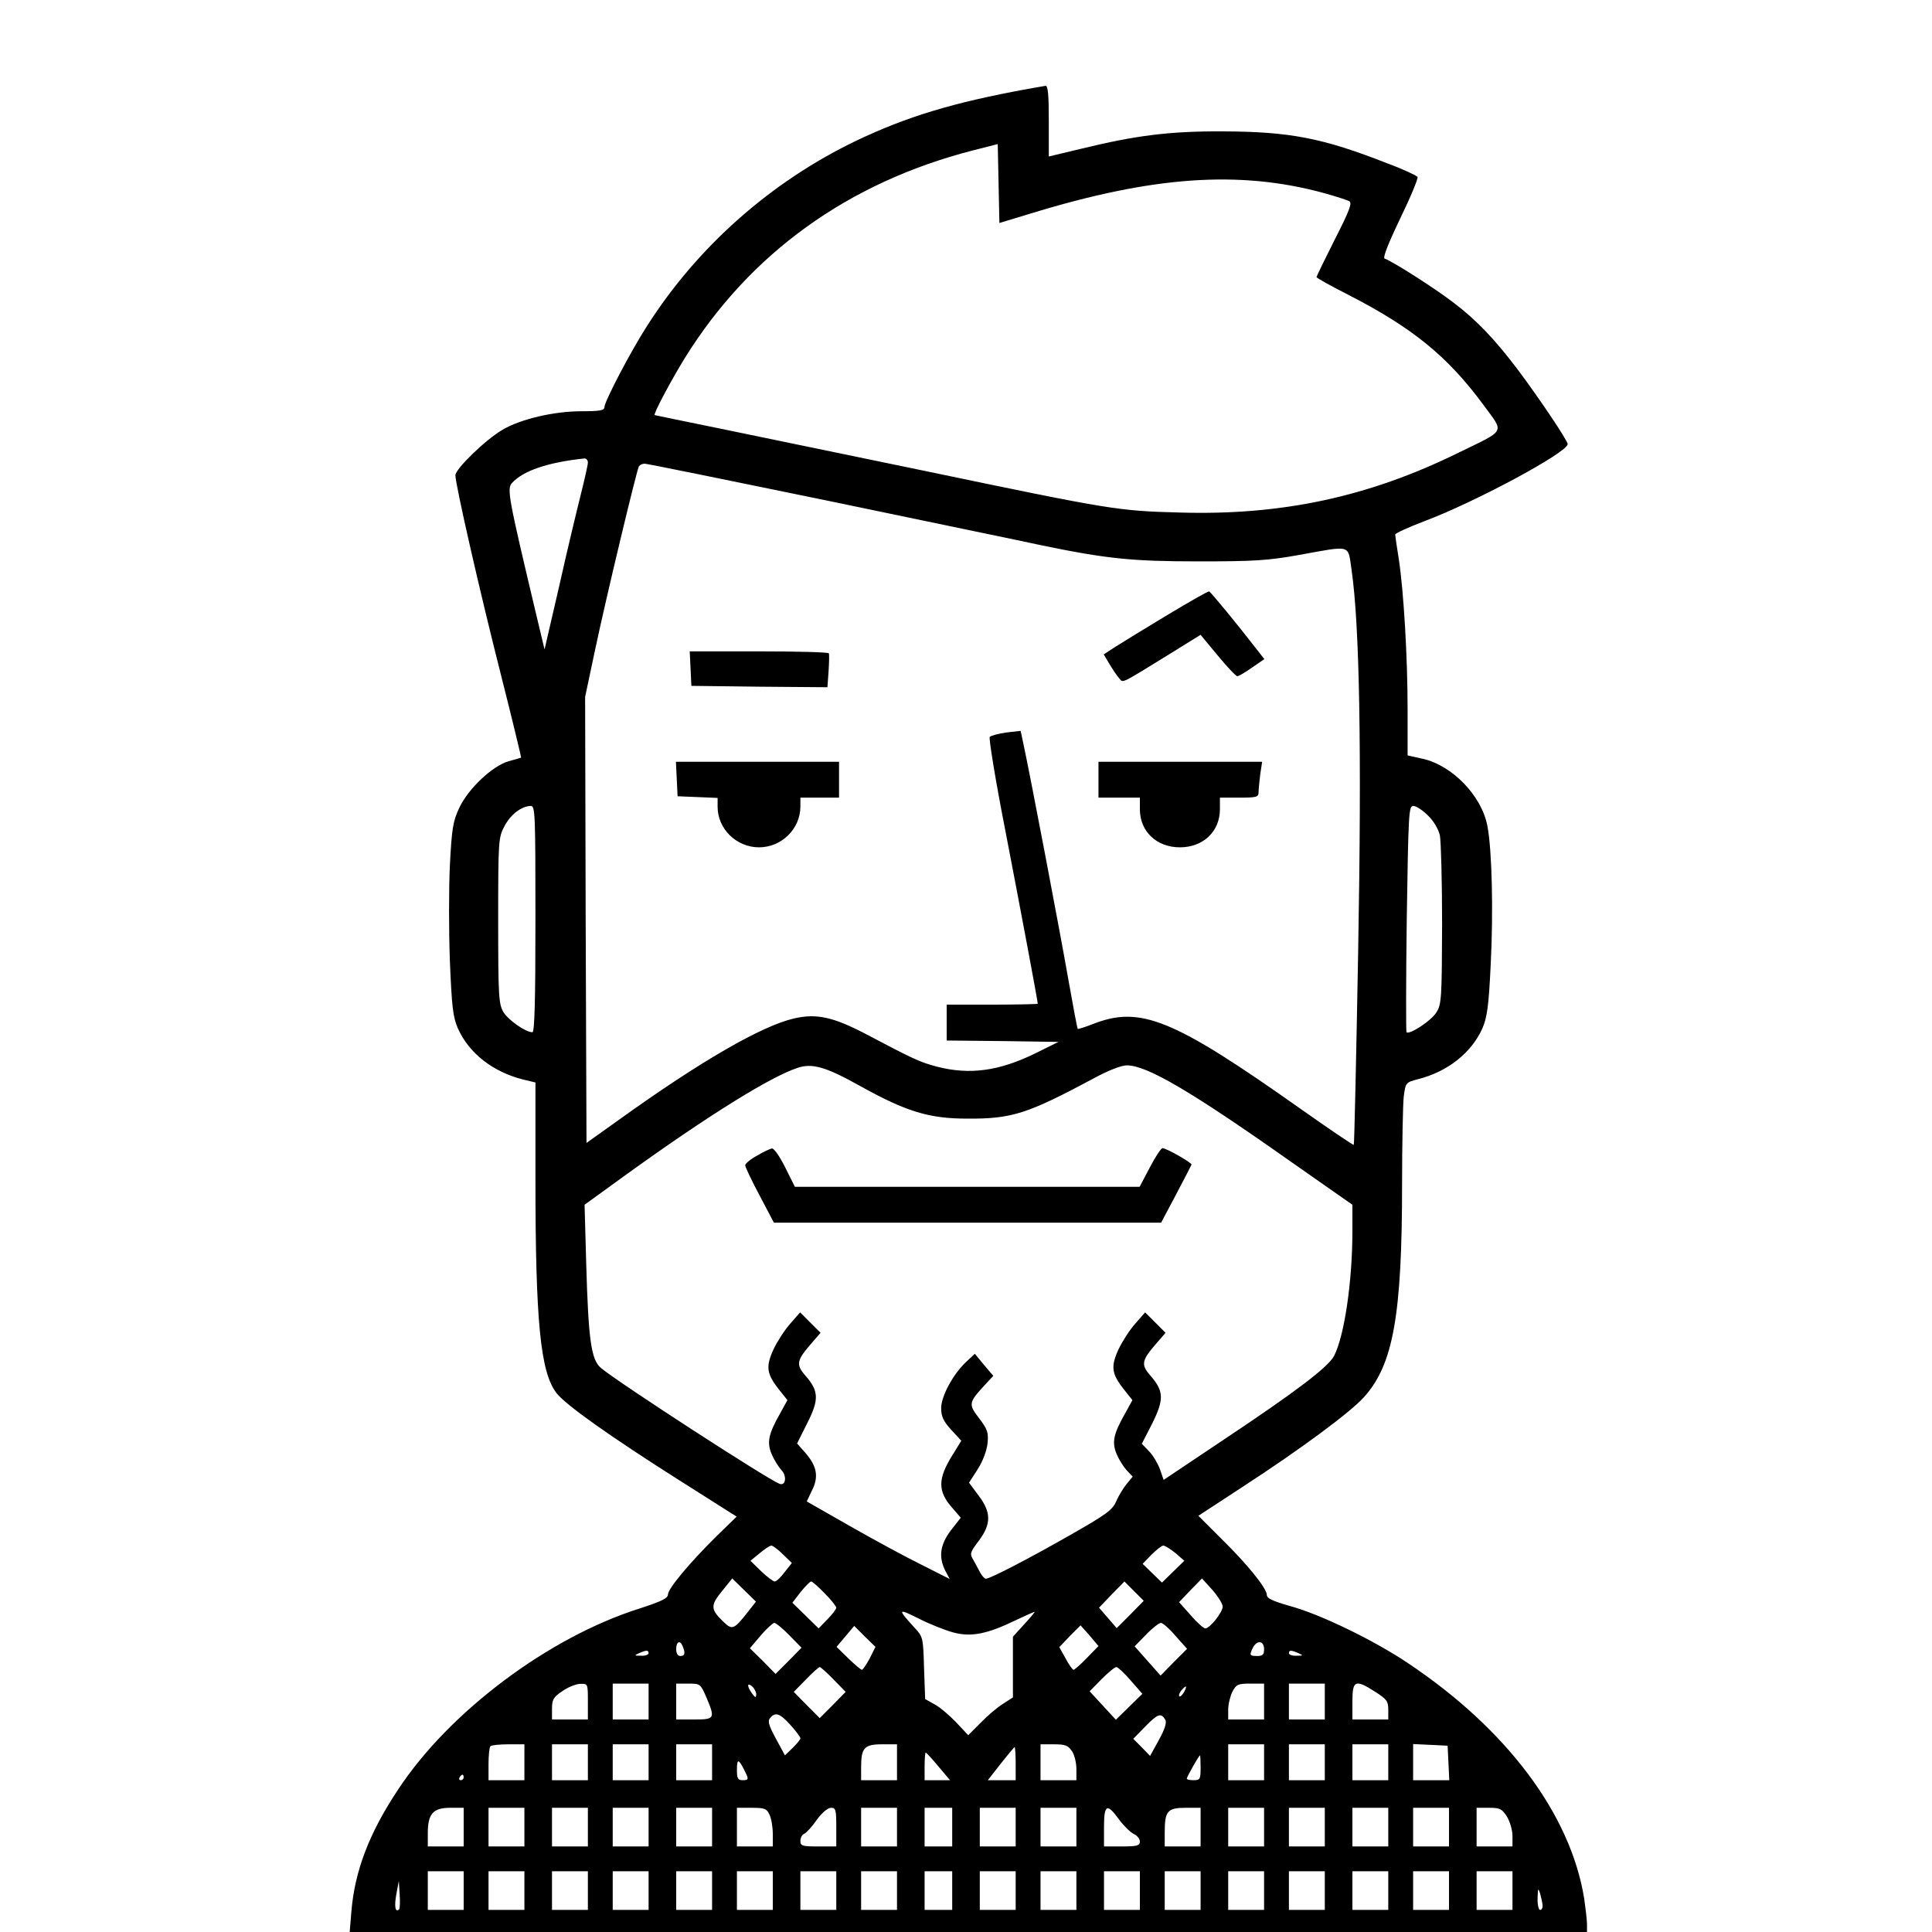
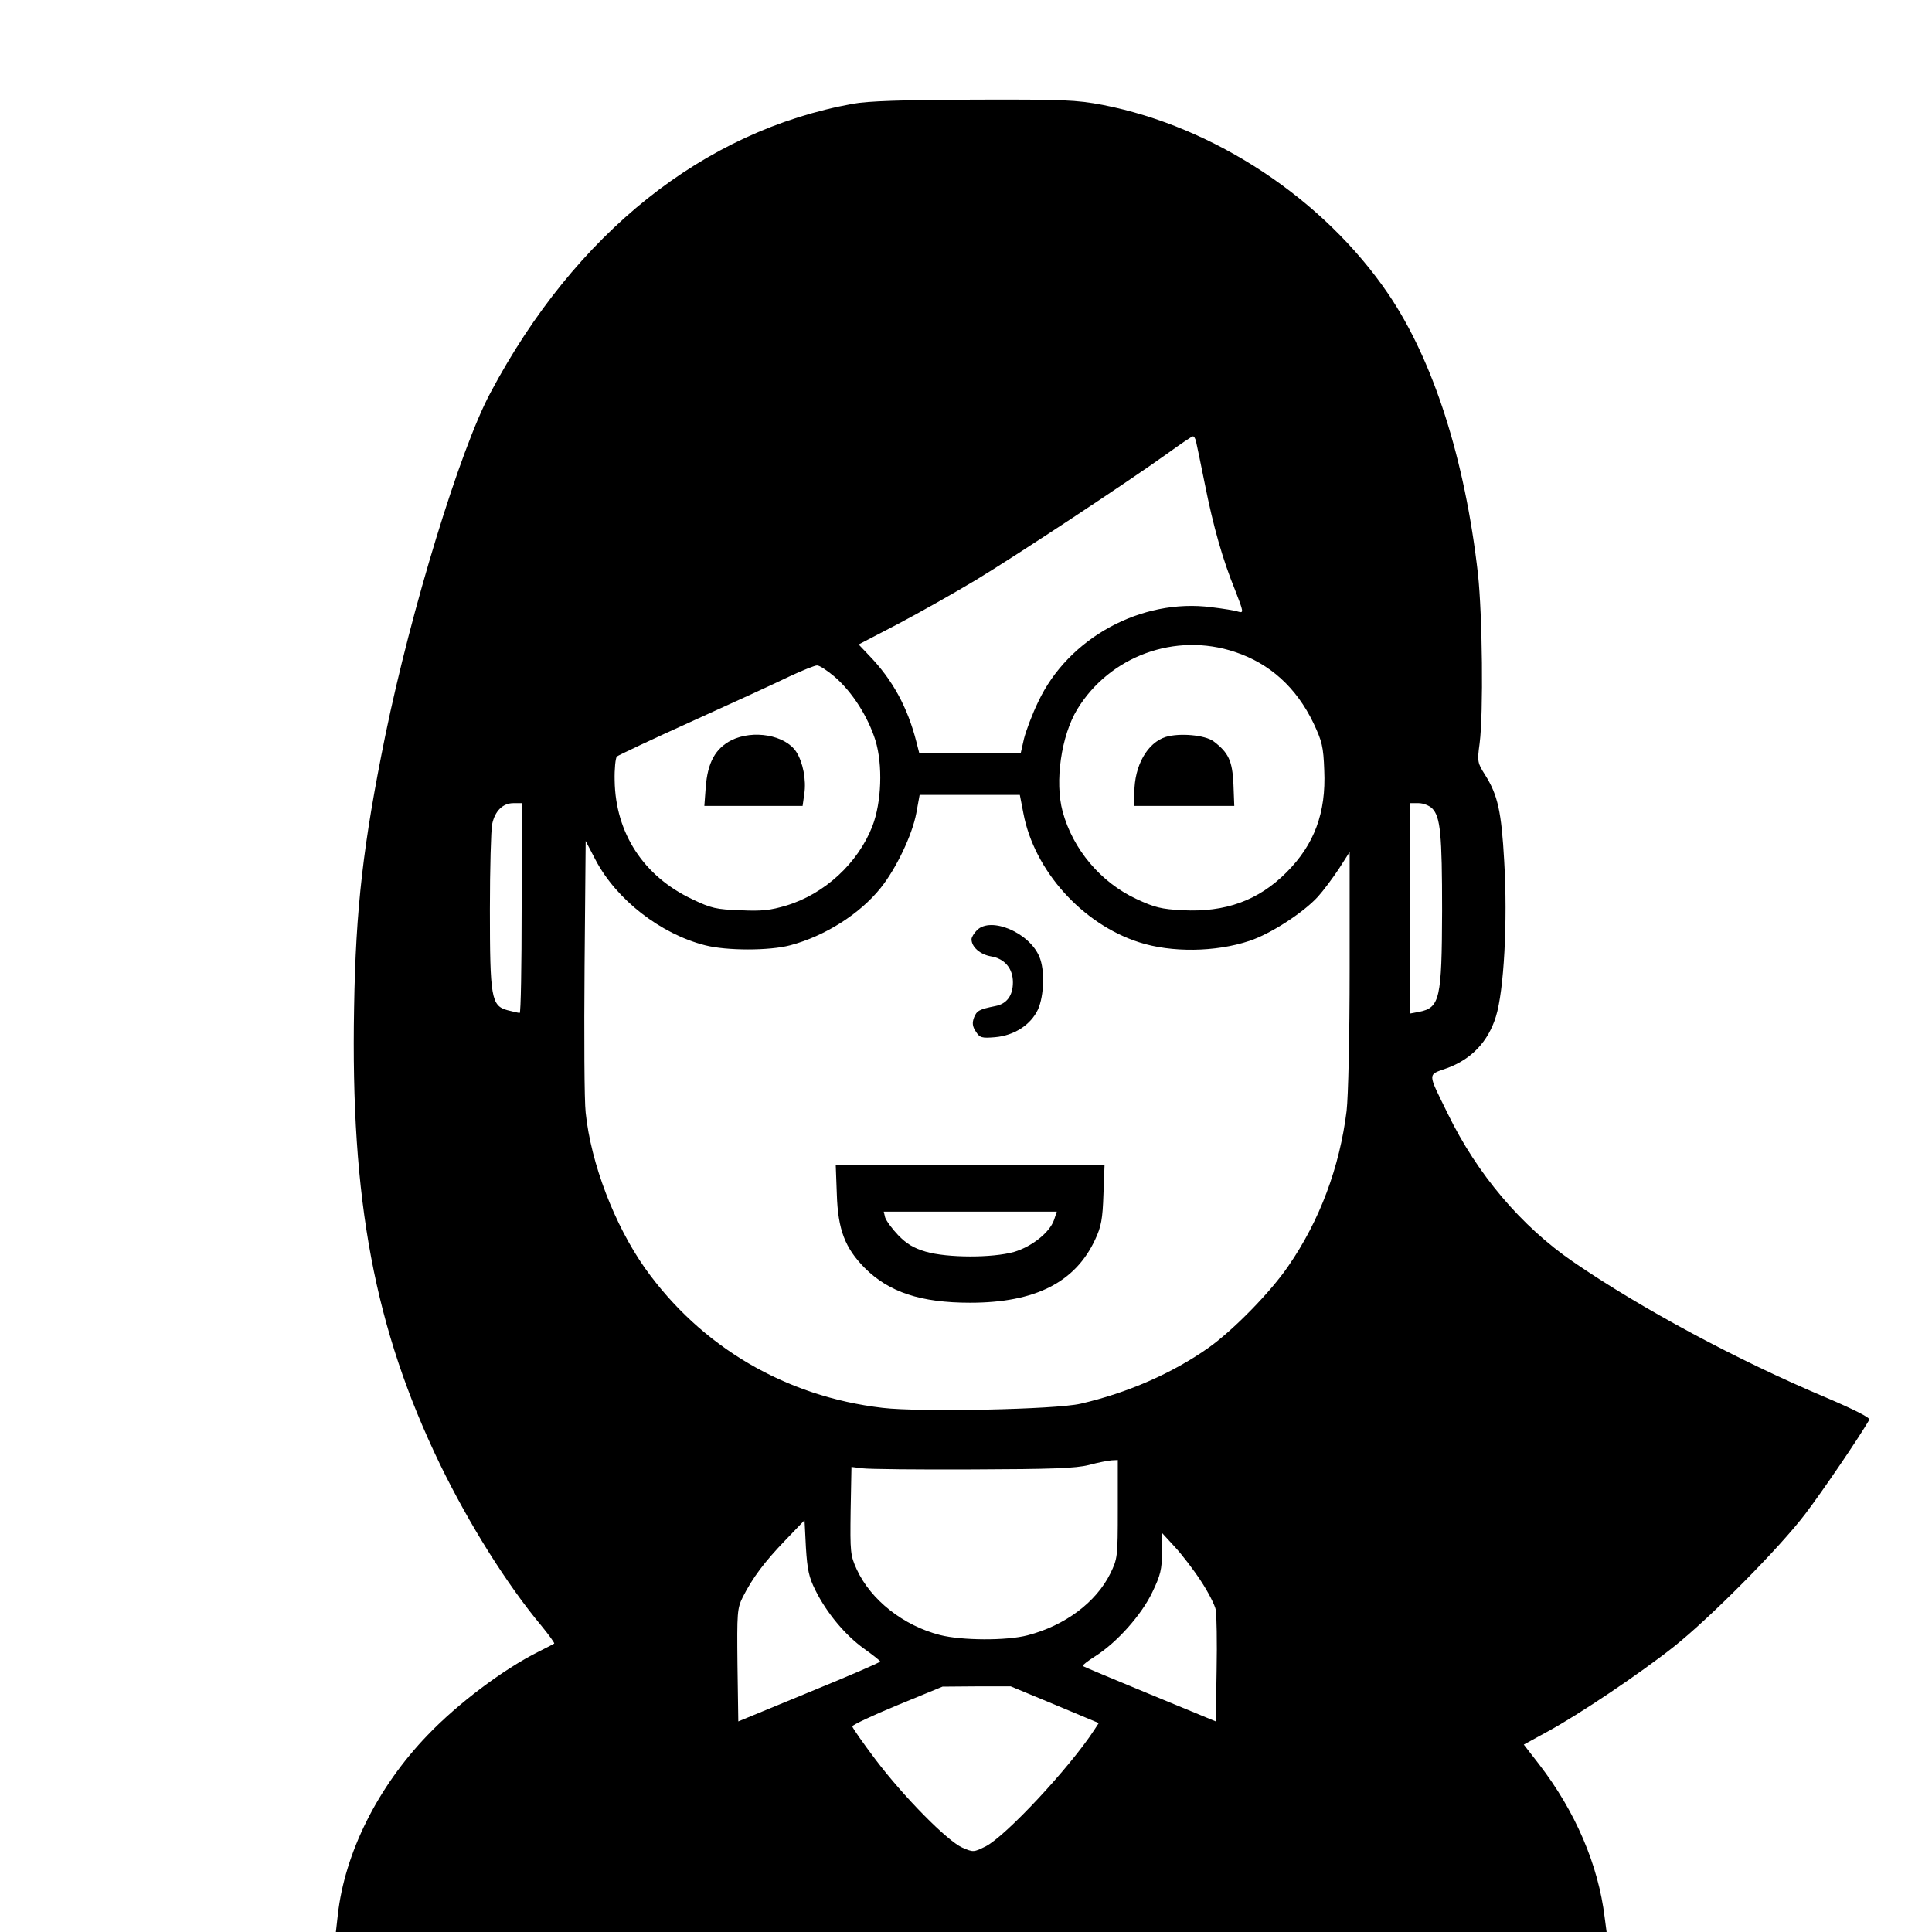
<svg xmlns="http://www.w3.org/2000/svg" version="1.0" width="700pt" height="700pt" viewBox="0 0 700 700" preserveAspectRatio="xMidYMid meet">
  <g transform="translate(0,700) scale(0.1,-0.1)" fill="#000000" stroke="none">
-     <path d="M3725 6678 c-274 -50 -441 -101 -625 -189 -307 -148 -572 -382 -755 -669 -60 -93 -155 -275 -155 -295 0 -12 -16 -15 -83 -15 -99 0 -220 -28 -286 -67 -62 -36 -171 -142 -171 -165 0 -33 88 -420 166 -727 41 -162 73 -295 72 -296 -2 -1 -22 -7 -45 -13 -59 -17 -146 -99 -179 -169 -23 -49 -27 -74 -34 -208 -4 -83 -4 -240 0 -347 7 -167 11 -202 29 -244 40 -90 126 -157 235 -185 l46 -11 0 -347 c0 -520 18 -702 76 -778 32 -42 192 -156 451 -320 l202 -128 -75 -73 c-95 -94 -174 -188 -174 -210 0 -13 -26 -25 -103 -50 -329 -104 -689 -374 -874 -655 -106 -159 -158 -297 -170 -444 l-6 -73 2242 0 2241 0 0 28 c0 15 -5 56 -10 92 -49 306 -280 615 -640 855 -122 82 -318 177 -426 206 -63 18 -84 28 -84 40 0 24 -70 111 -166 205 l-82 82 165 108 c203 132 386 267 435 322 106 117 138 297 138 772 0 146 3 288 6 317 7 51 7 51 52 63 107 27 193 95 233 184 17 40 23 80 30 230 10 191 5 416 -12 504 -21 109 -127 219 -235 243 l-54 12 0 166 c0 189 -14 428 -32 546 -7 44 -13 84 -13 88 0 5 47 26 104 48 185 69 521 250 521 280 0 13 -108 173 -181 270 -84 111 -150 180 -232 242 -66 51 -221 150 -250 160 -8 2 12 53 56 145 38 78 66 146 63 151 -4 5 -52 28 -109 49 -237 93 -355 115 -597 116 -193 1 -316 -15 -513 -63 l-117 -28 0 128 c0 97 -3 129 -12 128 -7 -1 -35 -6 -63 -11z m8 -452 c443 136 756 158 1062 75 44 -12 86 -26 94 -30 11 -7 -1 -37 -53 -139 -36 -72 -66 -133 -66 -136 0 -3 50 -31 111 -62 235 -120 363 -224 493 -400 77 -105 85 -89 -89 -174 -325 -160 -640 -228 -1010 -217 -225 6 -245 9 -930 152 -280 58 -613 127 -740 153 -126 26 -231 47 -233 48 -6 3 60 127 110 208 235 378 591 635 1043 751 l90 23 3 -143 3 -143 112 34z m-1603 -902 c0 -8 -12 -61 -26 -117 -14 -56 -50 -205 -78 -331 l-53 -229 -32 134 c-99 417 -105 448 -86 469 41 45 131 75 263 89 6 0 12 -6 12 -15z m873 -139 c358 -75 704 -146 767 -160 241 -50 333 -59 575 -59 197 0 249 3 360 23 195 35 178 40 192 -54 29 -200 37 -648 24 -1375 -7 -388 -14 -706 -16 -708 -2 -2 -90 58 -195 132 -460 325 -579 374 -752 305 -28 -11 -52 -18 -53 -17 -2 2 -17 82 -34 178 -29 167 -138 739 -162 850 l-11 52 -52 -6 c-28 -4 -55 -11 -60 -16 -4 -4 21 -159 58 -347 57 -296 116 -610 116 -620 0 -1 -74 -3 -165 -3 l-165 0 0 -65 0 -65 203 -2 202 -3 -85 -42 c-131 -64 -237 -78 -354 -48 -61 16 -86 27 -256 117 -120 63 -181 77 -263 58 -117 -27 -338 -154 -637 -369 l-115 -82 -3 808 -2 808 36 170 c41 194 151 652 159 666 4 5 13 9 21 9 8 0 308 -61 667 -135z m-1063 -1515 c0 -295 -3 -410 -11 -410 -25 0 -87 44 -105 73 -17 29 -19 56 -19 332 0 292 1 301 23 342 22 42 61 72 95 73 16 0 17 -26 17 -410z m3234 375 c21 -20 38 -50 43 -72 4 -21 8 -166 8 -323 -1 -263 -2 -288 -20 -317 -17 -30 -98 -83 -109 -73 -2 3 -2 188 1 413 6 384 7 407 24 407 10 0 34 -16 53 -35z m-2059 -979 c169 -94 251 -119 390 -119 161 -1 217 17 458 146 53 29 100 47 120 47 72 0 230 -92 594 -349 l223 -156 0 -96 c0 -182 -29 -378 -66 -451 -21 -41 -139 -130 -394 -300 l-224 -150 -13 38 c-8 21 -25 51 -40 66 l-26 27 38 74 c43 87 42 117 -7 173 -35 40 -32 55 23 118 l32 37 -37 37 -37 37 -35 -40 c-20 -22 -47 -64 -61 -93 -29 -63 -26 -89 19 -146 l31 -39 -27 -49 c-42 -74 -48 -104 -30 -147 8 -19 25 -46 36 -58 l22 -23 -23 -28 c-12 -15 -29 -43 -37 -62 -13 -31 -37 -48 -167 -122 -156 -89 -290 -158 -305 -158 -5 0 -14 10 -21 23 -6 12 -18 33 -25 46 -13 21 -11 27 20 68 46 61 46 104 -1 165 l-34 46 31 48 c19 30 33 67 36 94 4 40 0 51 -31 92 -39 51 -38 56 24 123 l28 30 -34 40 -33 40 -32 -30 c-47 -44 -90 -124 -90 -167 0 -30 8 -47 36 -78 l37 -40 -32 -52 c-54 -86 -54 -132 0 -192 l30 -35 -36 -46 c-39 -52 -45 -96 -20 -146 l16 -30 -103 52 c-57 28 -173 91 -259 140 l-156 89 19 40 c25 49 18 88 -24 136 l-30 34 37 74 c43 85 42 116 -7 172 -35 40 -32 55 23 118 l32 37 -37 37 -37 37 -35 -40 c-20 -22 -47 -64 -61 -93 -29 -63 -26 -89 19 -146 l31 -39 -27 -49 c-42 -74 -48 -104 -30 -147 8 -19 24 -45 35 -57 21 -22 16 -59 -7 -50 -44 17 -578 363 -646 419 -36 30 -46 99 -54 377 l-6 215 156 113 c293 211 518 351 616 383 53 18 103 3 225 -65z m-279 -1697 l33 -32 -26 -33 c-14 -19 -30 -34 -36 -34 -6 0 -28 17 -49 37 l-39 38 33 27 c18 15 37 28 43 28 5 0 24 -14 41 -31z m1423 4 l32 -28 -40 -39 -41 -40 -35 34 -35 34 32 33 c18 18 37 33 43 33 6 0 25 -12 44 -27z m-1549 -213 c-51 -65 -57 -67 -90 -35 -46 44 -46 59 -4 110 l37 46 43 -42 43 -42 -29 -37z m1720 19 c0 -20 -46 -79 -63 -79 -6 0 -30 21 -53 48 l-42 47 41 43 42 43 38 -42 c20 -23 37 -50 37 -60z m-1442 48 c23 -23 42 -47 42 -52 0 -5 -14 -24 -32 -42 l-32 -33 -48 47 -47 46 30 39 c17 21 34 38 38 38 4 0 26 -19 49 -43z m1107 -77 l-49 -49 -32 37 -32 37 46 48 46 47 35 -35 35 -35 -49 -50z m-640 -65 c65 -17 123 -5 226 45 34 16 65 30 67 30 3 0 -14 -20 -37 -45 l-41 -45 0 -110 0 -110 -37 -24 c-21 -13 -57 -44 -81 -69 l-44 -44 -44 47 c-24 25 -59 55 -78 65 l-34 19 -4 112 c-3 110 -4 114 -34 146 -63 69 -62 72 14 34 39 -20 97 -43 127 -51z m-595 -10 l44 -45 -47 -48 -47 -47 -46 47 -47 46 39 46 c21 25 44 45 49 46 6 0 31 -20 55 -45z m1399 -2 l42 -47 -48 -48 -48 -49 -47 53 -47 53 41 42 c23 24 48 43 54 43 7 0 31 -21 53 -47z m-1108 -82 c-12 -22 -25 -41 -28 -41 -4 0 -26 19 -49 41 l-43 42 32 38 32 38 38 -38 39 -38 -21 -42z m787 2 c-23 -24 -45 -43 -48 -43 -4 0 -17 18 -29 41 l-23 41 38 40 39 39 33 -37 32 -38 -42 -43z m-1464 41 c10 -25 7 -34 -9 -34 -9 0 -15 9 -15 25 0 28 15 34 24 9z m2106 -9 c0 -20 -5 -25 -25 -25 -28 0 -29 3 -15 31 15 28 40 24 40 -6z m-2230 -15 c0 -5 -12 -10 -27 -9 -25 0 -26 1 -8 9 27 12 35 12 35 0z m2355 0 c18 -8 17 -9 -7 -9 -16 -1 -28 4 -28 9 0 12 8 12 35 0z m-1685 -95 l44 -45 -47 -48 -47 -47 -47 47 -47 48 44 45 c24 25 47 45 50 45 3 0 26 -20 50 -45z m1077 -4 l42 -48 -48 -47 -48 -47 -47 51 -48 52 43 44 c24 24 48 44 54 44 5 0 29 -22 52 -49z m-1967 -76 l0 -65 -65 0 -65 0 0 39 c0 33 5 42 38 64 20 14 49 26 65 26 27 1 27 0 27 -64z m220 0 l0 -65 -65 0 -65 0 0 65 0 65 65 0 65 0 0 -65z m209 16 c33 -78 31 -81 -44 -81 l-65 0 0 65 0 65 44 0 c43 0 44 -1 65 -49z m181 10 c-1 -13 -3 -13 -15 3 -19 26 -19 42 0 26 8 -7 15 -20 15 -29z m1840 -26 l0 -65 -65 0 -65 0 0 35 c0 20 7 49 15 65 14 27 20 30 65 30 l50 0 0 -65z m220 0 l0 -65 -65 0 -65 0 0 65 0 65 65 0 65 0 0 -65z m183 35 c41 -26 47 -34 47 -65 l0 -35 -65 0 -65 0 0 65 c0 77 10 82 83 35z m-693 -1 c-7 -11 -14 -18 -17 -15 -3 3 0 12 7 21 18 21 23 19 10 -6z m-1426 -119 c20 -22 36 -44 36 -48 0 -5 -13 -20 -28 -35 l-28 -27 -33 61 c-26 48 -30 63 -21 74 19 23 35 18 74 -25z m1358 19 c6 -9 -1 -33 -23 -73 l-32 -58 -30 31 -31 31 44 45 c45 46 57 50 72 24z m-2322 -154 l0 -65 -65 0 -65 0 0 58 c0 32 3 62 7 65 3 4 33 7 65 7 l58 0 0 -65z m230 0 l0 -65 -65 0 -65 0 0 65 0 65 65 0 65 0 0 -65z m220 0 l0 -65 -65 0 -65 0 0 65 0 65 65 0 65 0 0 -65z m230 0 l0 -65 -65 0 -65 0 0 65 0 65 65 0 65 0 0 -65z m670 0 l0 -65 -65 0 -65 0 0 46 c0 71 11 84 75 84 l55 0 0 -65z m634 40 c9 -13 16 -42 16 -65 l0 -40 -65 0 -65 0 0 65 0 65 49 0 c41 0 51 -4 65 -25z m696 -40 l0 -65 -65 0 -65 0 0 65 0 65 65 0 65 0 0 -65z m220 0 l0 -65 -65 0 -65 0 0 65 0 65 65 0 65 0 0 -65z m230 0 l0 -65 -65 0 -65 0 0 65 0 65 65 0 65 0 0 -65z m218 -2 l3 -63 -66 0 -65 0 0 65 0 66 63 -3 62 -3 3 -62z m-1568 -3 l0 -60 -51 0 -50 0 47 60 c26 33 49 60 50 60 2 0 4 -27 4 -60z m-280 -10 l42 -50 -46 0 -46 0 0 50 c0 28 2 50 4 50 2 0 23 -22 46 -50z m950 -5 c0 -41 -2 -45 -25 -45 -14 0 -25 2 -25 6 0 6 44 84 48 84 1 0 2 -20 2 -45z m-1655 -5 c19 -37 19 -40 -5 -40 -16 0 -20 7 -20 35 0 43 5 44 25 5z m-1015 -30 c0 -5 -5 -10 -11 -10 -5 0 -7 5 -4 10 3 6 8 10 11 10 2 0 4 -4 4 -10z m0 -180 l0 -70 -65 0 -65 0 0 48 c0 70 19 92 81 92 l49 0 0 -70z m220 0 l0 -70 -65 0 -65 0 0 70 0 70 65 0 65 0 0 -70z m230 0 l0 -70 -65 0 -65 0 0 70 0 70 65 0 65 0 0 -70z m220 0 l0 -70 -65 0 -65 0 0 70 0 70 65 0 65 0 0 -70z m230 0 l0 -70 -65 0 -65 0 0 70 0 70 65 0 65 0 0 -70z m208 45 c7 -14 12 -46 12 -70 l0 -45 -65 0 -65 0 0 70 0 70 53 0 c48 0 55 -3 65 -25z m242 -45 l0 -70 -65 0 c-59 0 -65 2 -65 20 0 11 6 23 14 26 7 3 28 25 45 50 19 26 40 44 52 44 17 0 19 -7 19 -70z m220 0 l0 -70 -65 0 -65 0 0 70 0 70 65 0 65 0 0 -70z m200 0 l0 -70 -50 0 -50 0 0 70 0 70 50 0 50 0 0 -70z m230 0 l0 -70 -65 0 -65 0 0 70 0 70 65 0 65 0 0 -70z m220 0 l0 -70 -65 0 -65 0 0 70 0 70 65 0 65 0 0 -70z m155 27 c17 -23 41 -46 53 -52 12 -5 22 -18 22 -27 0 -15 -10 -18 -65 -18 l-65 0 0 70 c0 83 11 88 55 27z m295 -27 l0 -70 -65 0 -65 0 0 51 c0 77 10 89 75 89 l55 0 0 -70z m230 0 l0 -70 -65 0 -65 0 0 70 0 70 65 0 65 0 0 -70z m220 0 l0 -70 -65 0 -65 0 0 70 0 70 65 0 65 0 0 -70z m230 0 l0 -70 -65 0 -65 0 0 70 0 70 65 0 65 0 0 -70z m220 0 l0 -70 -65 0 -65 0 0 70 0 70 65 0 65 0 0 -70z m210 38 c11 -18 20 -50 20 -70 l0 -38 -65 0 -65 0 0 70 0 70 45 0 c40 0 47 -4 65 -32z m-3780 -268 l0 -70 -65 0 -65 0 0 70 0 70 65 0 65 0 0 -70z m220 0 l0 -70 -65 0 -65 0 0 70 0 70 65 0 65 0 0 -70z m230 0 l0 -70 -65 0 -65 0 0 70 0 70 65 0 65 0 0 -70z m220 0 l0 -70 -65 0 -65 0 0 70 0 70 65 0 65 0 0 -70z m230 0 l0 -70 -65 0 -65 0 0 70 0 70 65 0 65 0 0 -70z m220 0 l0 -70 -65 0 -65 0 0 70 0 70 65 0 65 0 0 -70z m230 0 l0 -70 -65 0 -65 0 0 70 0 70 65 0 65 0 0 -70z m220 0 l0 -70 -65 0 -65 0 0 70 0 70 65 0 65 0 0 -70z m200 0 l0 -70 -50 0 -50 0 0 70 0 70 50 0 50 0 0 -70z m230 0 l0 -70 -65 0 -65 0 0 70 0 70 65 0 65 0 0 -70z m220 0 l0 -70 -65 0 -65 0 0 70 0 70 65 0 65 0 0 -70z m230 0 l0 -70 -65 0 -65 0 0 70 0 70 65 0 65 0 0 -70z m220 0 l0 -70 -65 0 -65 0 0 70 0 70 65 0 65 0 0 -70z m230 0 l0 -70 -65 0 -65 0 0 70 0 70 65 0 65 0 0 -70z m220 0 l0 -70 -65 0 -65 0 0 70 0 70 65 0 65 0 0 -70z m230 0 l0 -70 -65 0 -65 0 0 70 0 70 65 0 65 0 0 -70z m220 0 l0 -70 -65 0 -65 0 0 70 0 70 65 0 65 0 0 -70z m230 0 l0 -70 -65 0 -65 0 0 70 0 70 65 0 65 0 0 -70z m-4034 -68 c-14 -13 -18 11 -10 55 l9 48 3 -49 c2 -26 1 -51 -2 -54z m4143 16 c1 -10 -3 -18 -9 -18 -5 0 -10 19 -9 43 1 36 2 38 9 17 4 -14 8 -33 9 -42z" />
-     <path d="M4230 4772 c-80 -48 -164 -100 -188 -115 l-43 -28 22 -37 c12 -20 28 -43 35 -51 14 -16 4 -20 186 92 l108 67 62 -75 c34 -41 66 -75 71 -75 5 0 29 14 53 31 l45 31 -33 42 c-64 83 -161 201 -167 203 -3 2 -71 -37 -151 -85z" />
-     <path d="M2502 4578 l3 -63 247 -3 246 -2 4 57 c2 32 3 61 1 66 -3 4 -117 7 -254 7 l-250 0 3 -62z" />
-     <path d="M2452 4178 l3 -63 73 -3 72 -3 0 -32 c0 -80 68 -147 150 -147 82 0 150 67 150 148 l0 32 70 0 70 0 0 65 0 65 -295 0 -296 0 3 -62z" />
-     <path d="M3980 4175 l0 -65 75 0 75 0 0 -42 c0 -81 61 -138 145 -138 84 0 145 57 145 138 l0 42 70 0 c62 0 70 2 70 19 0 10 3 39 6 65 l7 46 -297 0 -296 0 0 -65z" />
-     <path d="M2743 2813 c-24 -13 -43 -29 -43 -35 0 -6 23 -55 52 -109 l52 -99 702 0 701 0 54 102 c30 57 55 105 56 108 4 6 -91 60 -105 60 -5 0 -26 -31 -46 -70 l-37 -70 -624 0 -625 0 -35 70 c-19 39 -41 70 -48 69 -6 -1 -31 -12 -54 -26z" />
+     <path d="M3090 6624 c-541 -98 -1006 -469 -1313 -1047 -110 -205 -287 -785 -381 -1242 -80 -393 -107 -626 -113 -986 -13 -699 74 -1163 311 -1654 105 -216 242 -435 368 -586 27 -33 48 -62 46 -64 -1 -1 -28 -15 -58 -30 -126 -63 -291 -187 -401 -302 -181 -188 -300 -427 -325 -651 l-7 -62 2302 0 2302 0 -7 53 c-23 190 -106 384 -238 555 l-55 71 84 46 c115 62 339 213 460 309 133 106 382 357 476 481 61 80 193 274 232 341 4 7 -53 36 -156 80 -323 136 -669 322 -917 492 -188 129 -348 318 -454 536 -75 153 -75 140 -3 166 88 32 149 96 177 187 29 93 43 344 30 563 -10 179 -23 239 -69 312 -28 44 -29 49 -20 115 14 109 10 464 -6 613 -47 415 -161 773 -325 1015 -234 344 -630 606 -1035 685 -95 18 -142 20 -468 19 -258 -1 -383 -5 -437 -15z m1244 -1226 c3 -13 17 -80 31 -150 31 -156 65 -276 110 -386 31 -80 32 -84 11 -78 -11 4 -55 11 -97 16 -253 33 -518 -111 -627 -342 -22 -45 -45 -107 -52 -135 l-12 -53 -184 0 -183 0 -11 43 c-32 125 -86 224 -171 312 l-38 40 142 74 c78 41 205 113 282 159 147 89 550 355 695 459 47 34 88 62 92 62 4 1 10 -9 12 -21z m140 -760 c127 -42 223 -129 285 -258 31 -66 36 -85 39 -171 7 -154 -36 -269 -137 -370 -102 -102 -221 -145 -377 -137 -76 4 -101 10 -167 41 -129 60 -230 180 -267 317 -29 108 -5 274 53 370 118 193 355 280 571 208z m-1450 -90 c64 -55 121 -145 148 -231 27 -89 22 -224 -11 -310 -52 -134 -173 -246 -312 -288 -57 -17 -89 -21 -167 -17 -87 3 -105 7 -174 40 -176 83 -278 239 -281 430 -1 42 3 81 8 87 6 5 129 63 275 129 146 66 303 138 350 161 47 22 92 40 100 40 8 1 37 -18 64 -41z m684 -495 c39 -207 213 -401 419 -467 117 -38 277 -36 400 5 76 25 195 102 248 160 20 22 54 68 76 101 l39 61 0 -424 c0 -247 -5 -462 -11 -514 -25 -203 -97 -397 -211 -562 -64 -94 -199 -232 -289 -296 -130 -92 -294 -164 -464 -203 -91 -21 -582 -31 -717 -15 -352 41 -658 221 -861 506 -110 156 -196 379 -215 564 -5 42 -6 280 -4 530 l4 454 36 -69 c75 -143 235 -268 397 -309 78 -20 233 -20 308 0 125 33 252 113 328 208 56 70 114 191 129 271 l12 66 182 0 181 0 13 -67z m-1818 -343 c0 -209 -3 -380 -7 -380 -5 0 -25 5 -45 10 -58 16 -63 46 -63 365 0 149 4 287 8 308 10 49 39 77 77 77 l30 0 0 -380z m3299 361 c30 -30 36 -94 36 -371 -1 -319 -8 -351 -83 -366 l-32 -6 0 381 0 381 30 0 c17 0 39 -9 49 -19z m-1139 -2539 c0 -174 -1 -179 -27 -233 -52 -105 -165 -189 -300 -224 -76 -20 -238 -19 -317 1 -133 34 -251 127 -302 238 -23 51 -24 62 -22 212 l3 159 40 -5 c22 -3 202 -5 400 -4 287 1 372 4 420 16 33 9 70 16 83 17 l22 1 0 -178z m-1096 -293 c41 -83 109 -164 176 -212 32 -23 59 -44 59 -47 1 -3 -115 -53 -257 -111 l-257 -106 -3 204 c-2 191 -1 205 19 246 36 71 79 128 153 205 l71 74 5 -99 c5 -81 11 -108 34 -154z m1397 33 c27 -41 51 -88 54 -105 3 -18 5 -116 3 -218 l-3 -186 -240 99 c-131 54 -241 100 -242 102 -2 2 18 18 45 35 79 50 168 150 207 232 30 62 35 84 35 144 l1 70 46 -50 c25 -27 68 -83 94 -123z m-530 -448 l160 -67 -17 -26 c-89 -136 -320 -384 -393 -421 -43 -21 -44 -22 -85 -4 -55 25 -211 183 -314 319 -46 61 -83 114 -84 120 0 5 74 40 164 77 l163 67 123 1 124 0 159 -66z" />
+     <path d="M4224 4330 c-67 -21 -114 -104 -114 -202 l0 -48 181 0 181 0 -3 79 c-4 85 -18 114 -72 155 -31 23 -123 31 -173 16z" />
+     <path d="M2650 4318 c-58 -30 -86 -80 -93 -170 l-5 -68 178 0 178 0 6 43 c8 51 -5 116 -29 153 -40 61 -156 81 -235 42z" />
+     <path d="M3540 3630 c-11 -11 -20 -26 -20 -33 0 -28 31 -55 70 -62 50 -8 80 -44 80 -94 0 -48 -22 -78 -63 -86 -60 -12 -68 -17 -78 -42 -7 -19 -6 -32 7 -51 14 -22 21 -24 69 -20 70 6 130 45 156 101 22 50 25 143 5 190 -36 88 -176 147 -226 97z" />
+     <path d="M3032 2673 c4 -129 30 -195 101 -267 88 -88 203 -126 382 -126 236 0 381 74 453 229 22 47 27 74 30 164 l4 107 -487 0 -487 0 4 -107z m787 -93 c-16 -46 -81 -97 -145 -116 -78 -22 -241 -22 -320 1 -44 13 -69 28 -100 60 -22 23 -43 52 -47 64 l-5 21 313 0 314 0 -10 -30z" />
  </g>
</svg>
